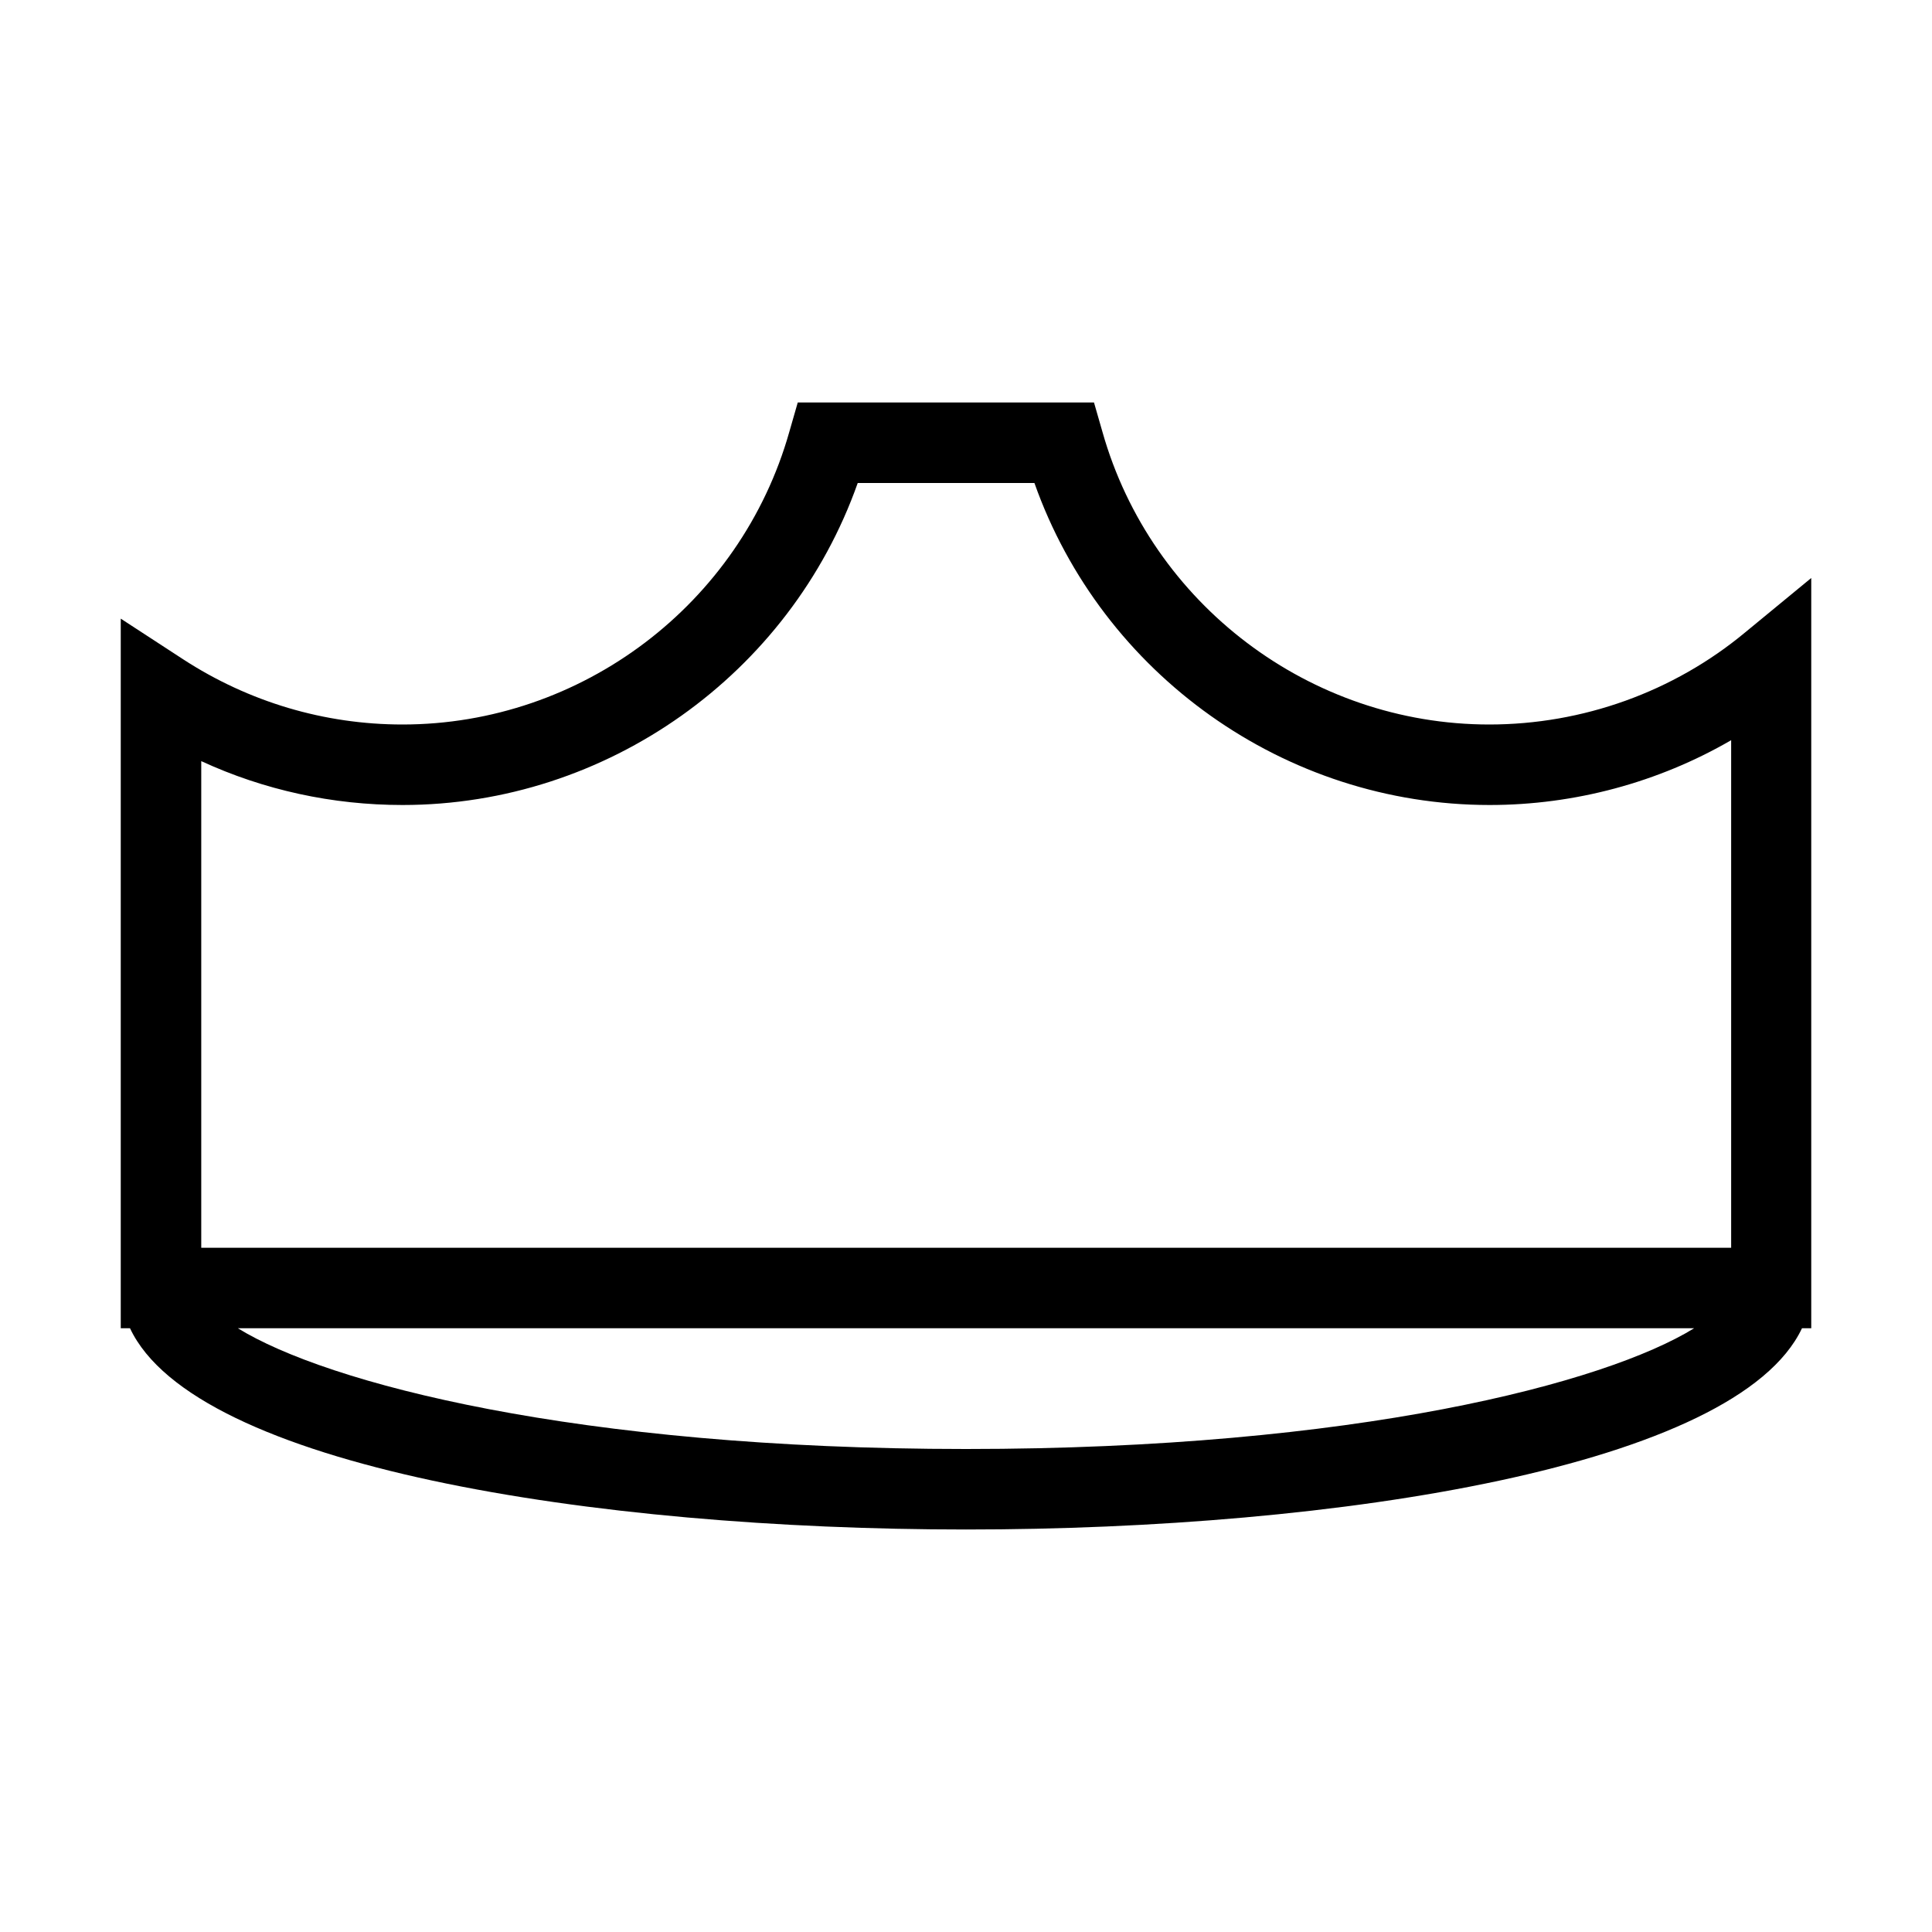
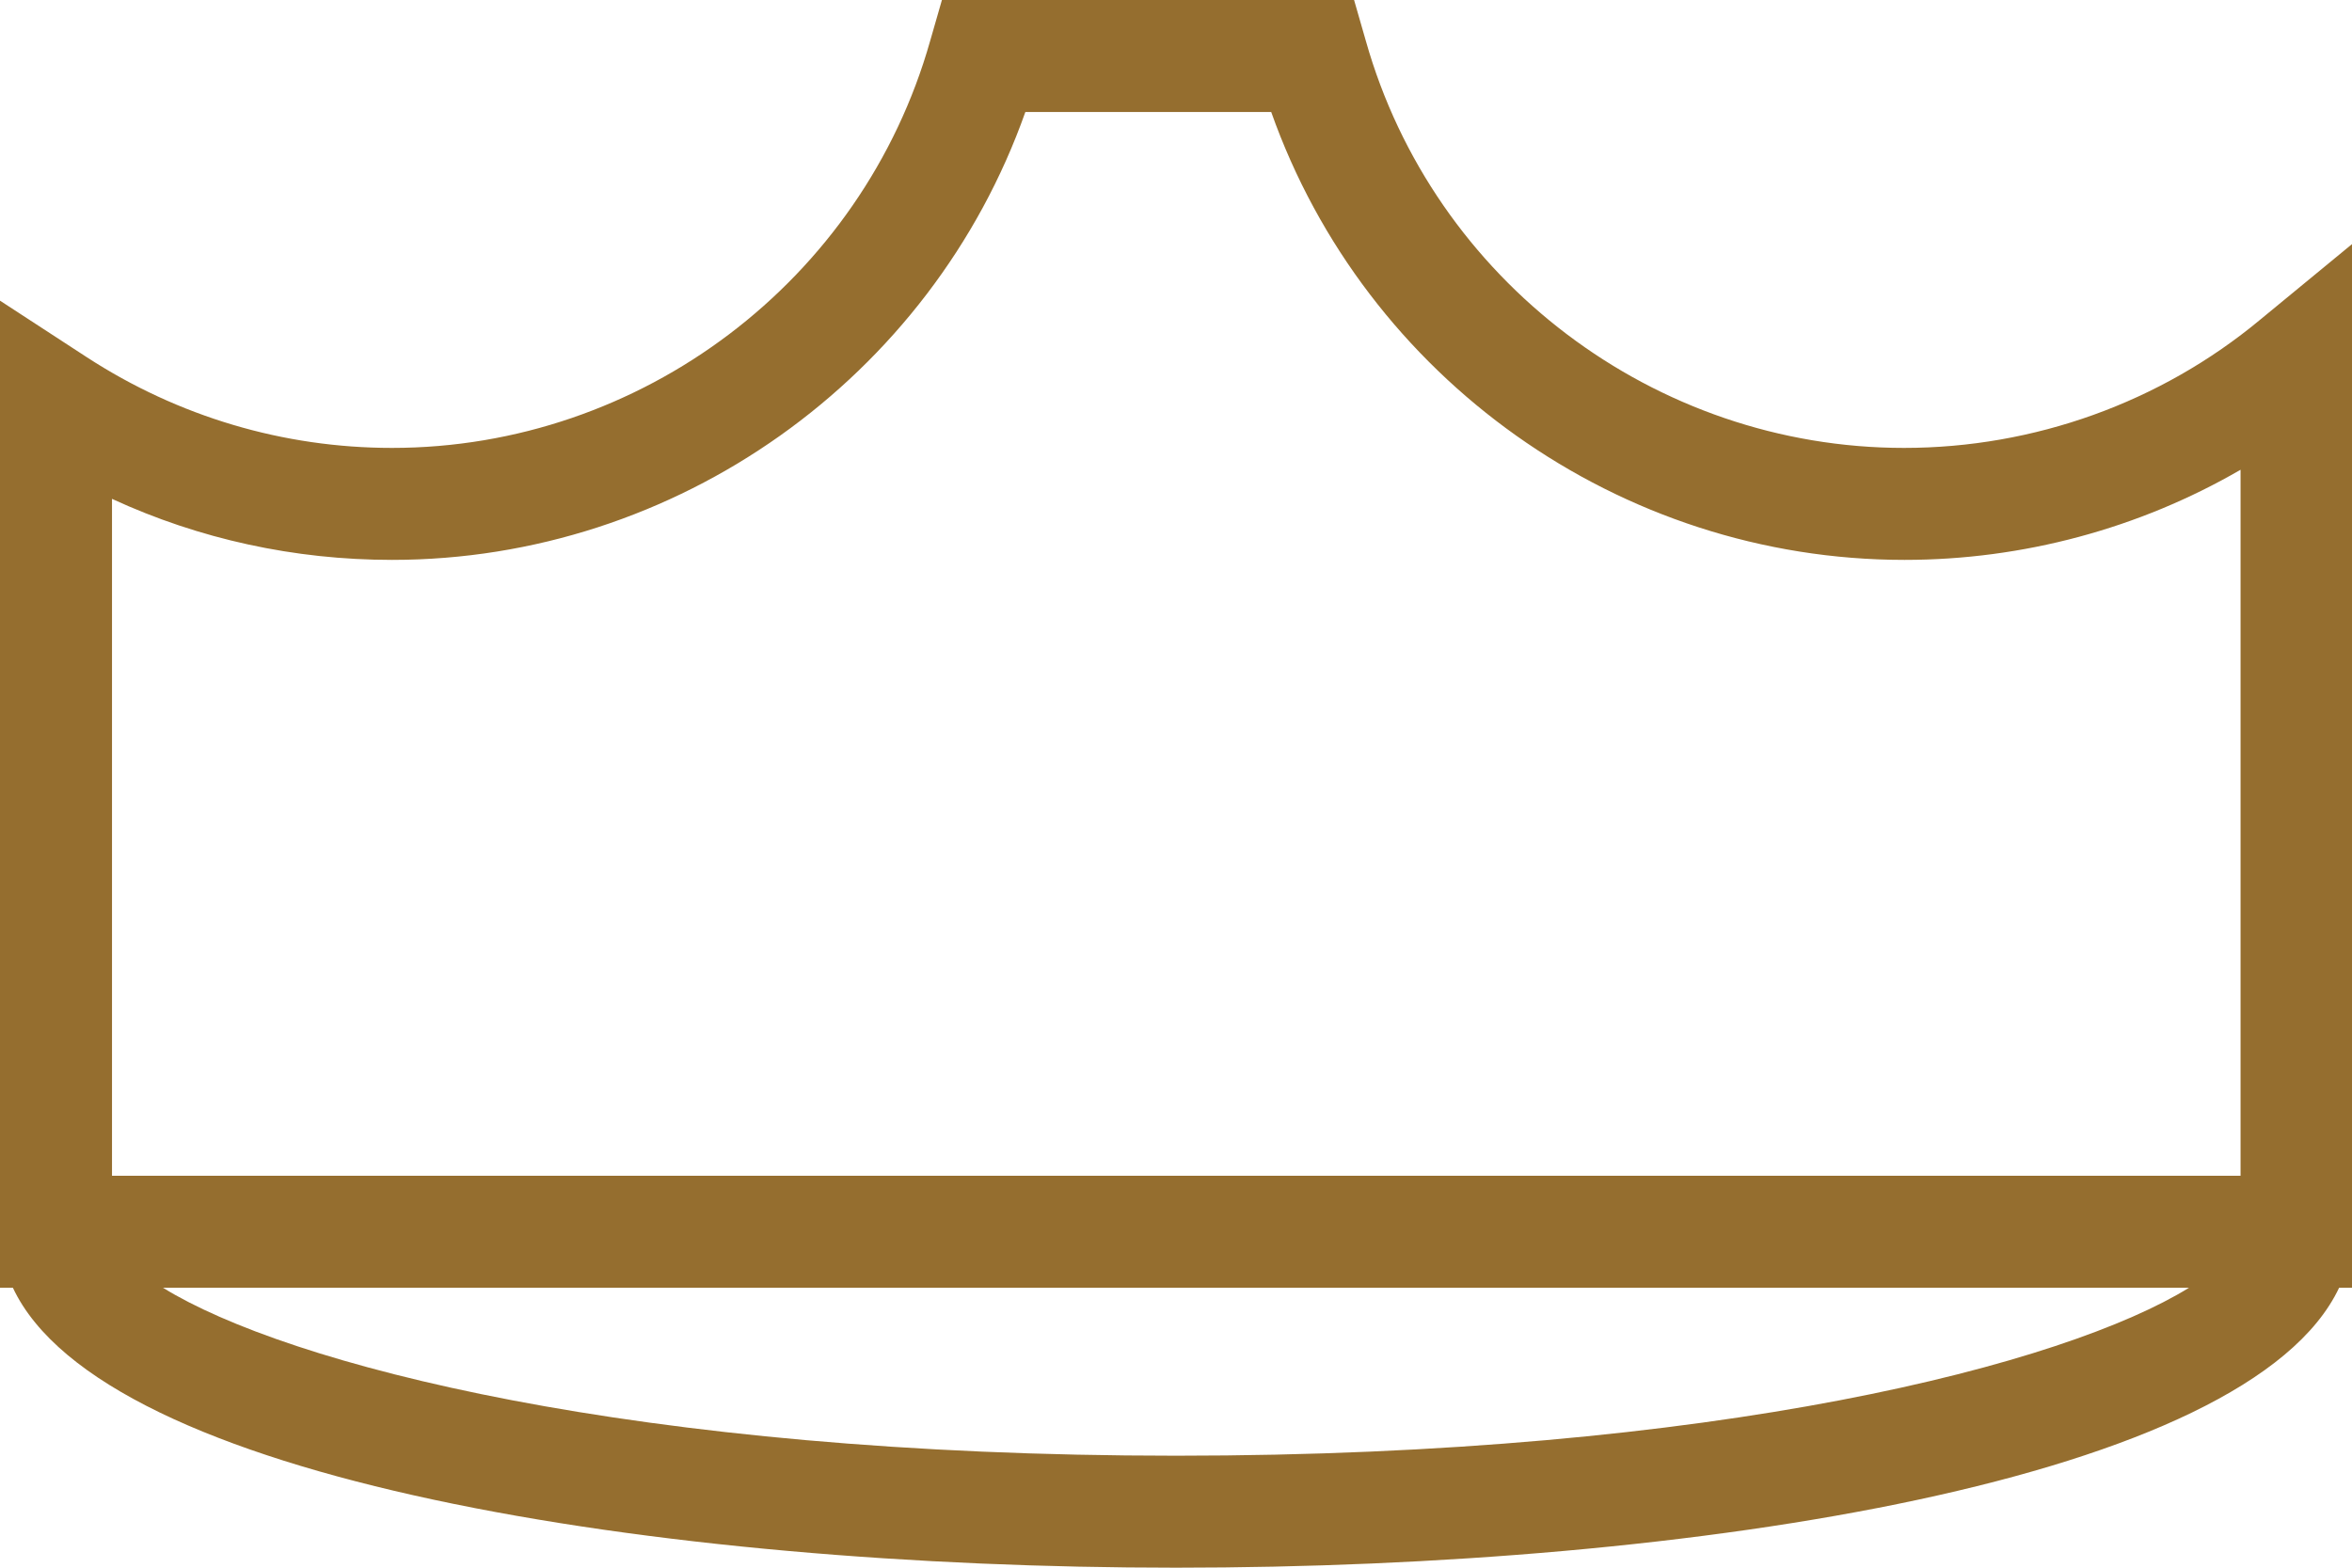
- <svg xmlns="http://www.w3.org/2000/svg" id="Layer_1" enable-background="new 0 0 48 48" viewBox="0 0 48 48">
-   <path d="m43.36 15.71c-1.78 1.48-4.04 2.29-6.36 2.29-4.45 0-8.4-2.99-9.61-7.27l-.21-.73h-7.36l-.21.73c-1.21 4.28-5.16 7.27-9.61 7.27-1.94 0-3.82-.56-5.45-1.62l-1.55-1.01v17.63h.23c1.61 3.43 11.51 5 20.77 5s19.15-1.57 20.77-5h.23v-18.64zm-19.36 20.29c-9.69 0-15.89-1.64-18.09-3h36.18c-2.2 1.36-8.4 3-18.09 3zm19-5h-38v-12.09c1.56.72 3.26 1.09 5 1.09 5.08 0 9.63-3.25 11.31-8h4.39c1.68 4.75 6.22 8 11.31 8 2.11 0 4.19-.56 6-1.61v12.61z" />
+ <svg xmlns="http://www.w3.org/2000/svg" width="84" height="56" viewBox="0 0 84 56" fill="none">
+   <path d="M80.72 11.42C77.16 14.38 72.64 16 68 16C59.1 16 51.2 10.02 48.78 1.46L48.36 0H33.64L33.22 1.46C30.8 10.02 22.9 16 14 16C10.12 16 6.36 14.88 3.1 12.76L0 10.74V46H0.46C3.68 52.86 23.48 56 42 56C60.52 56 80.3 52.86 83.54 46H84V8.72L80.72 11.42ZM42 52C22.62 52 10.22 48.72 5.82 46H78.18C73.78 48.72 61.38 52 42 52ZM80 42H4V17.82C7.12 19.26 10.52 20 14 20C24.16 20 33.26 13.5 36.62 4H45.4C48.76 13.5 57.84 20 68.02 20C72.24 20 76.4 18.88 80.02 16.78V42H80Z" fill="#956E2F" />
</svg>
